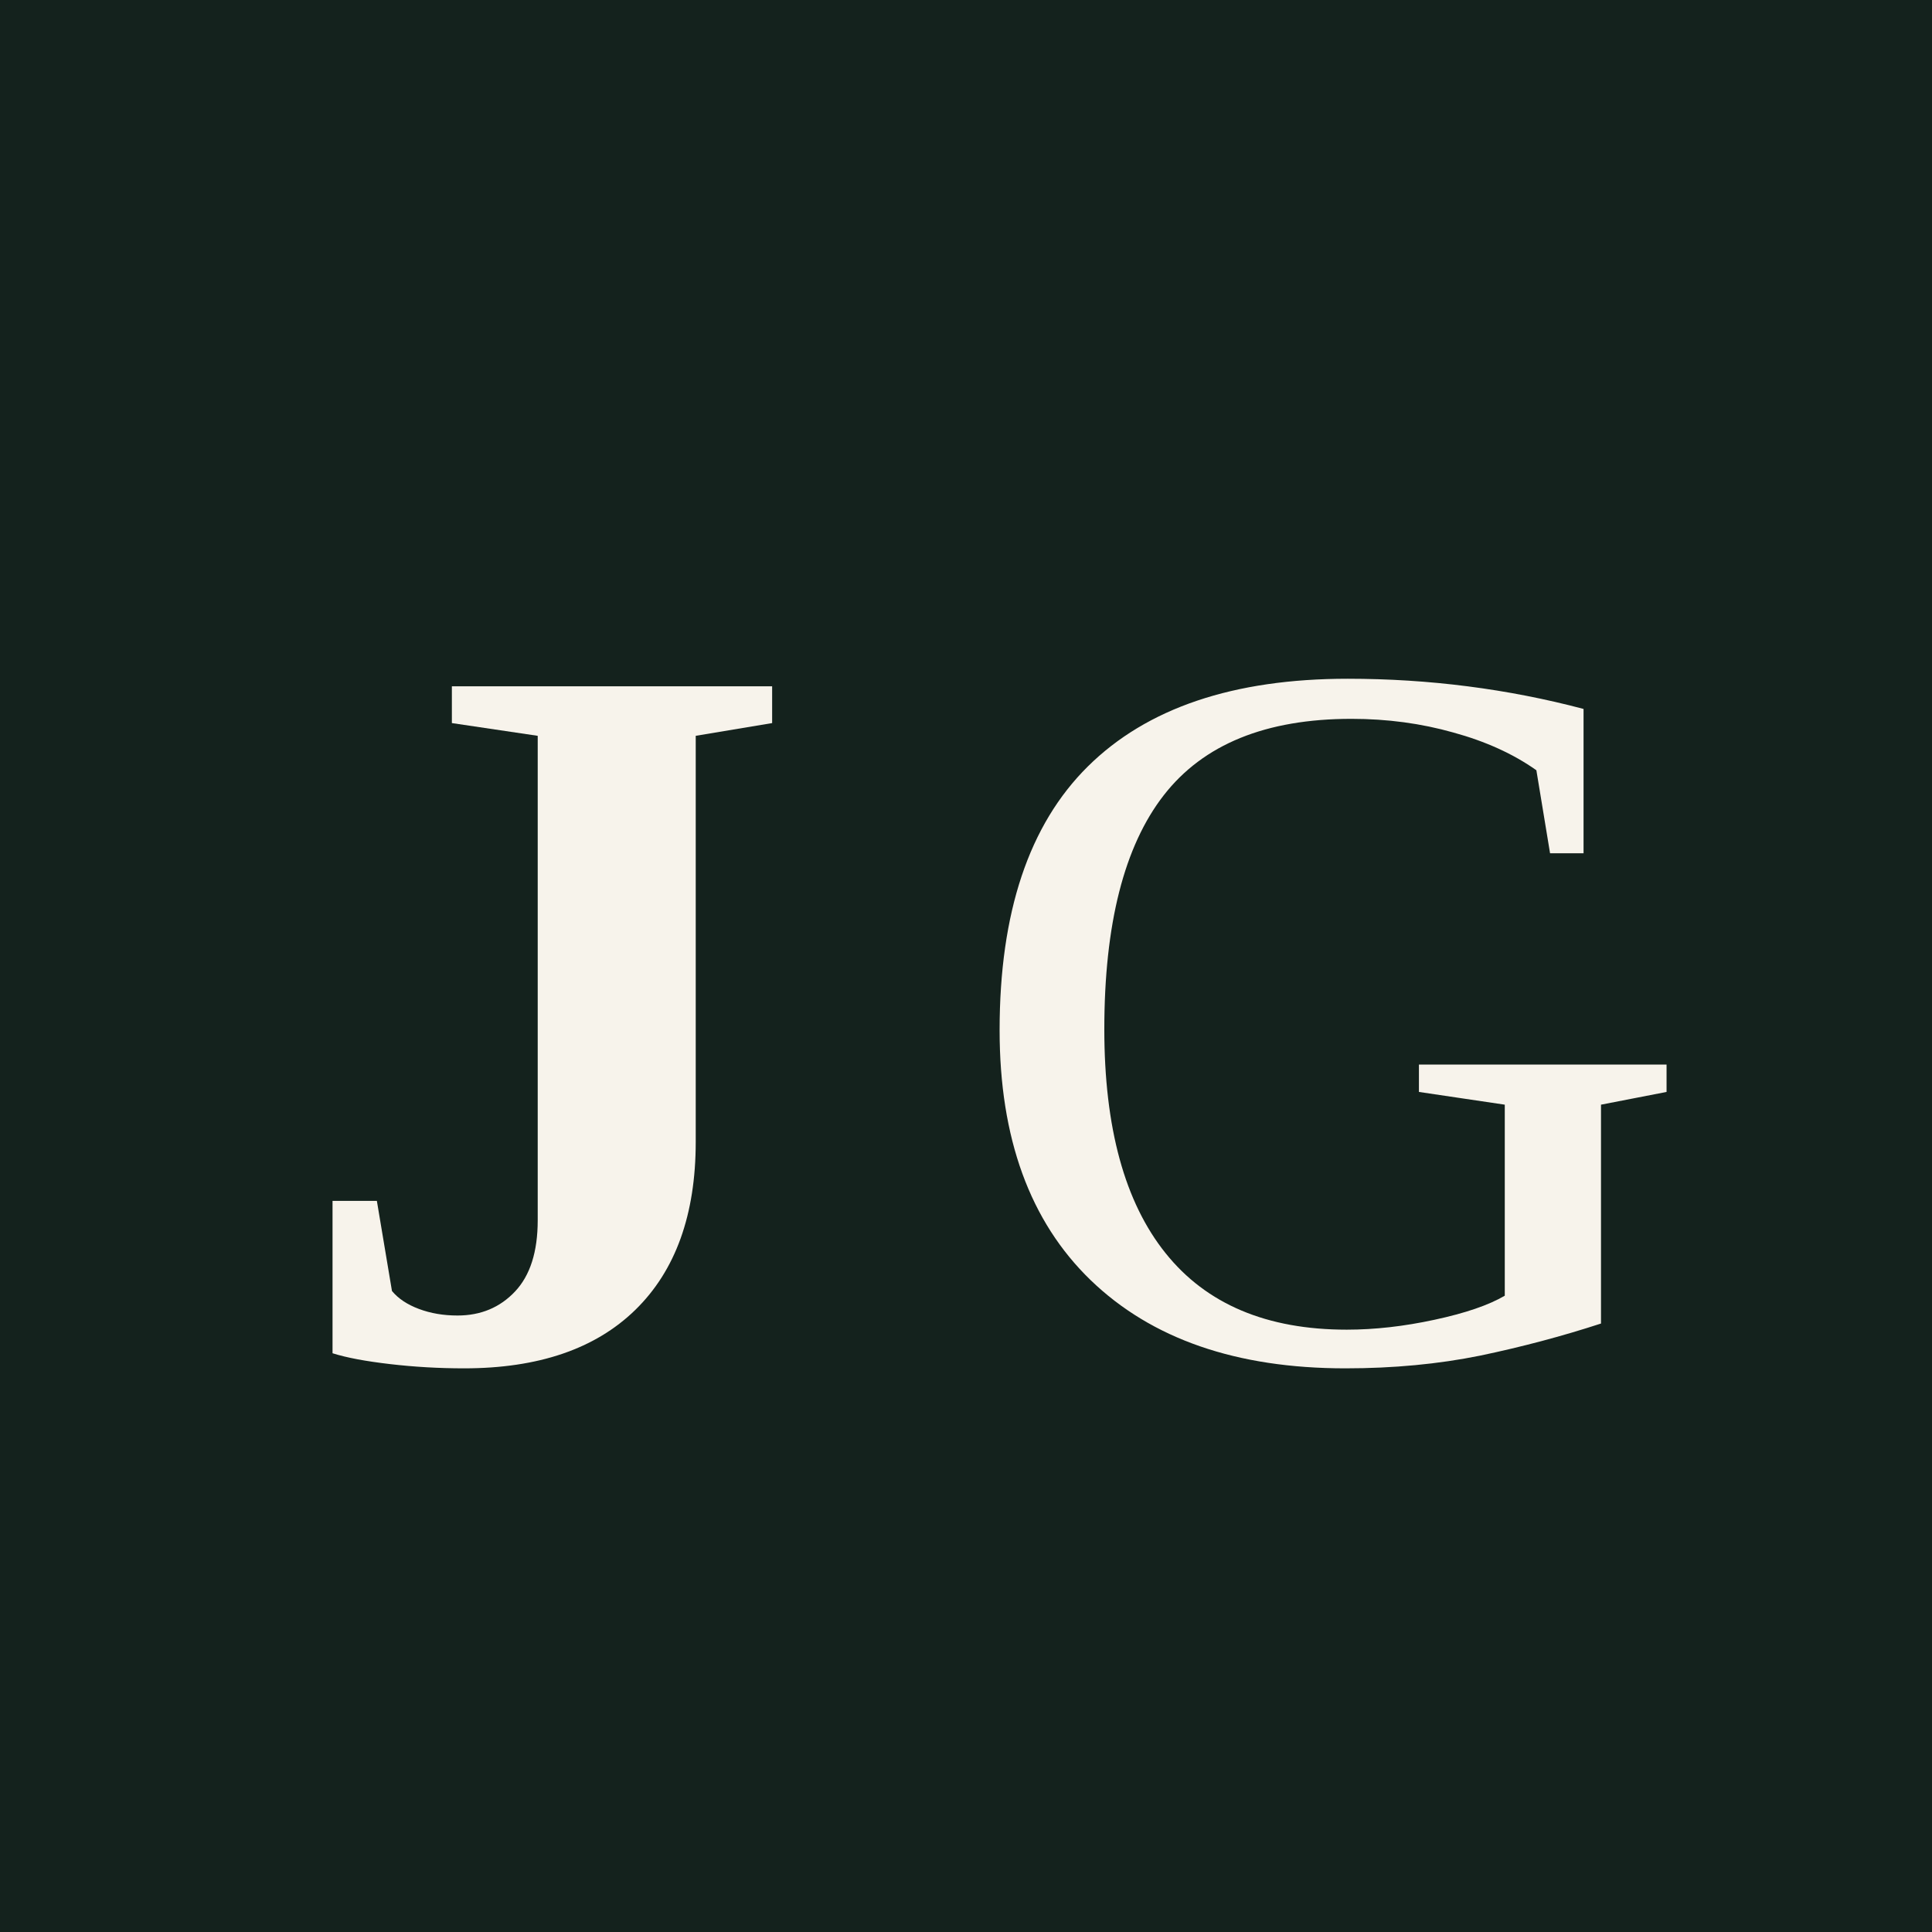
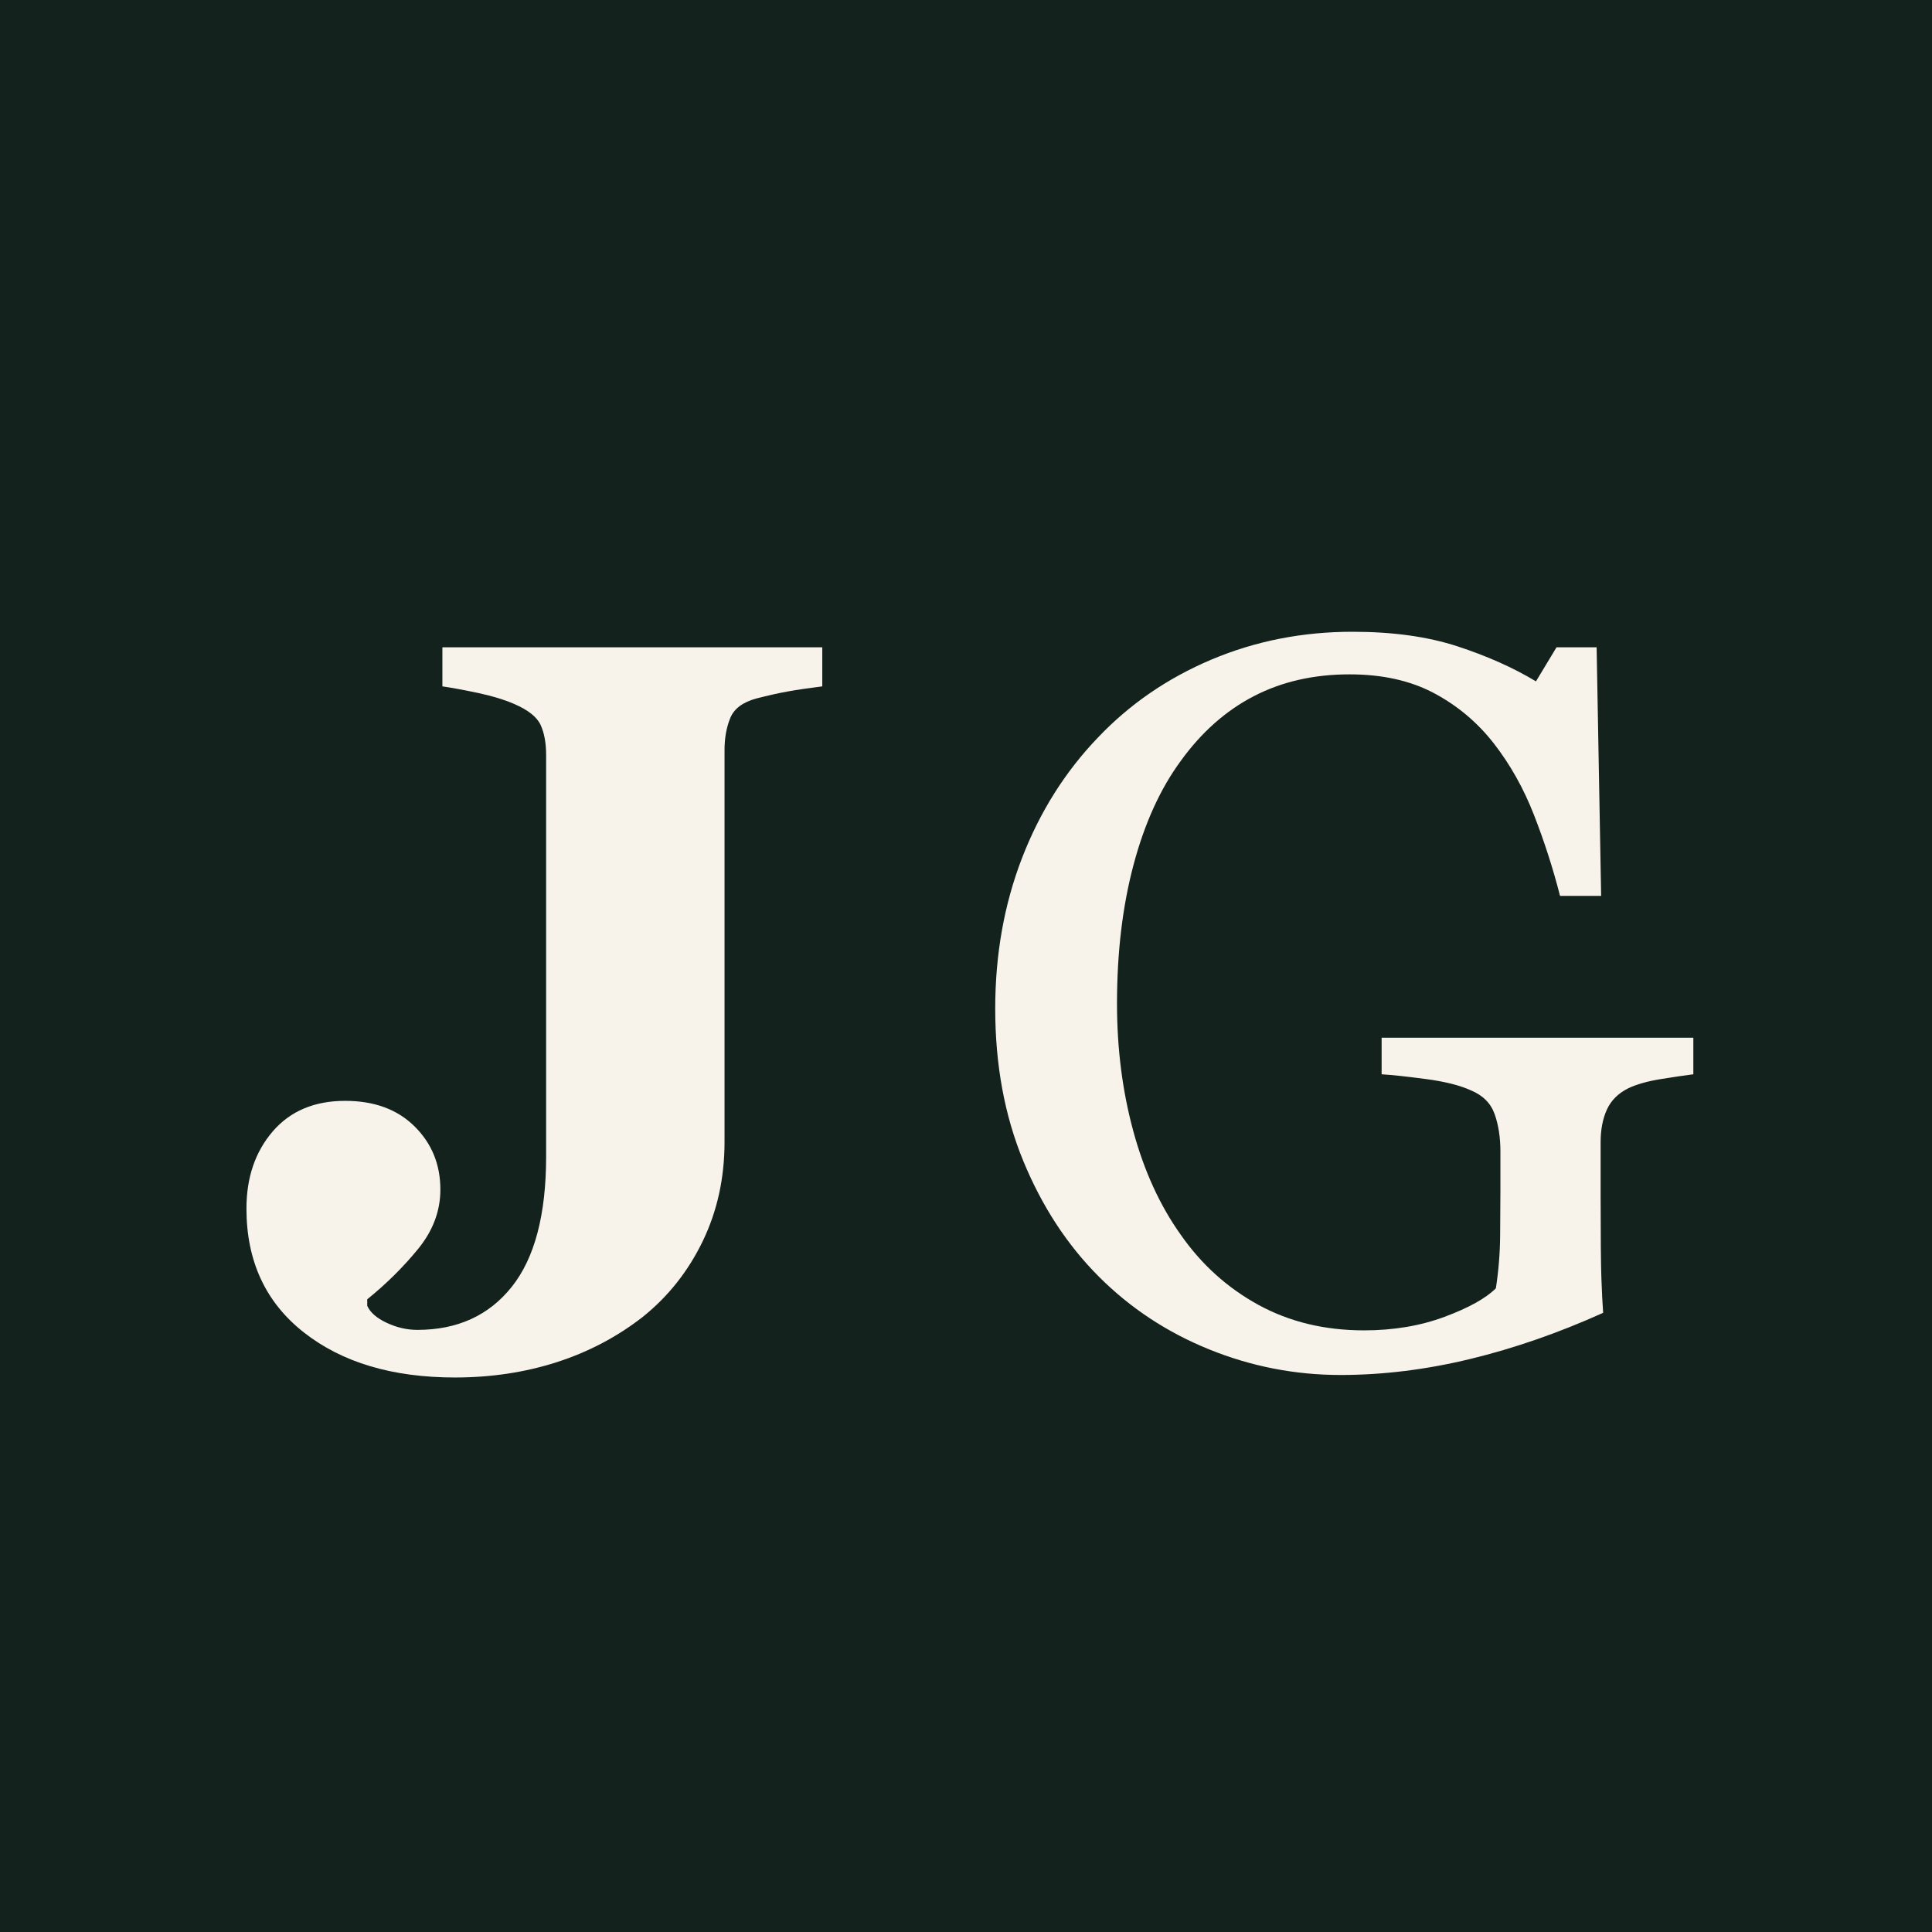
<svg xmlns="http://www.w3.org/2000/svg" viewBox="0 0 64 64">
  <rect width="64" height="64" fill="#14221d" />
-   <text x="18" y="45" text-anchor="middle" fill="#f7f3eb" font-family="Georgia, 'Times New Roman', serif" font-size="34" font-weight="700">J</text>
-   <text x="44" y="45" text-anchor="middle" fill="#f7f3eb" font-family="Georgia, 'Times New Roman', serif" font-size="34" font-weight="400">G</text>
+   <path fill="#f7f3eb" d="M27.239 21.442L27.239 22.737Q26.575 22.820 26.110 22.903Q25.645 22.986 25.064 23.136Q24.383 23.318 24.192 23.783Q24.001 24.248 24.001 24.846L24.001 37.828Q24.001 39.621 23.279 41.115Q22.557 42.609 21.295 43.622Q20.017 44.618 18.440 45.125Q16.863 45.631 15.070 45.631Q11.965 45.631 10.064 44.137Q8.164 42.643 8.164 40.036Q8.164 38.492 9.035 37.479Q9.907 36.467 11.434 36.467Q12.878 36.467 13.733 37.313Q14.588 38.160 14.588 39.405Q14.588 40.468 13.850 41.373Q13.111 42.277 12.165 43.041L12.165 43.257Q12.314 43.589 12.812 43.821Q13.310 44.054 13.825 44.054Q15.817 44.054 16.954 42.626Q18.091 41.198 18.091 38.310L18.091 25.012Q18.091 24.414 17.909 24.016Q17.726 23.617 17.029 23.318Q16.531 23.103 15.825 22.953Q15.120 22.804 14.655 22.737L14.655 21.442Z" />
+   <path fill="#f7f3eb" d="M56.094 34.375L56.094 35.587Q55.696 35.637 55.023 35.745Q54.351 35.853 53.936 36.052Q53.438 36.301 53.230 36.757Q53.023 37.214 53.023 37.828L53.023 39.654Q53.023 41.646 53.048 42.344Q53.073 43.041 53.106 43.489Q50.898 44.485 48.707 45.017Q46.515 45.548 44.407 45.548Q42.149 45.548 40.057 44.701Q37.965 43.854 36.405 42.294Q34.828 40.717 33.898 38.459Q32.968 36.201 32.968 33.412Q32.968 30.723 33.856 28.423Q34.745 26.124 36.372 24.431Q37.949 22.771 40.132 21.849Q42.315 20.928 44.805 20.928Q46.797 20.928 48.275 21.409Q49.752 21.891 50.881 22.571L51.562 21.442L52.890 21.442L53.040 29.677L51.678 29.677Q51.330 28.315 50.815 26.996Q50.300 25.676 49.487 24.630Q48.673 23.584 47.503 22.961Q46.333 22.339 44.706 22.339Q42.929 22.339 41.535 23.061Q40.140 23.783 39.111 25.211Q38.098 26.589 37.550 28.647Q37.002 30.706 37.002 33.246Q37.002 35.487 37.542 37.471Q38.082 39.455 39.111 40.899Q40.140 42.377 41.684 43.224Q43.228 44.070 45.187 44.070Q46.648 44.070 47.852 43.622Q49.055 43.174 49.553 42.676Q49.686 41.813 49.694 40.933Q49.703 40.053 49.703 39.438L49.703 38.144Q49.703 37.446 49.512 36.907Q49.321 36.367 48.723 36.118Q48.175 35.869 47.237 35.745Q46.299 35.620 45.768 35.587L45.768 34.375Z" />
</svg>
